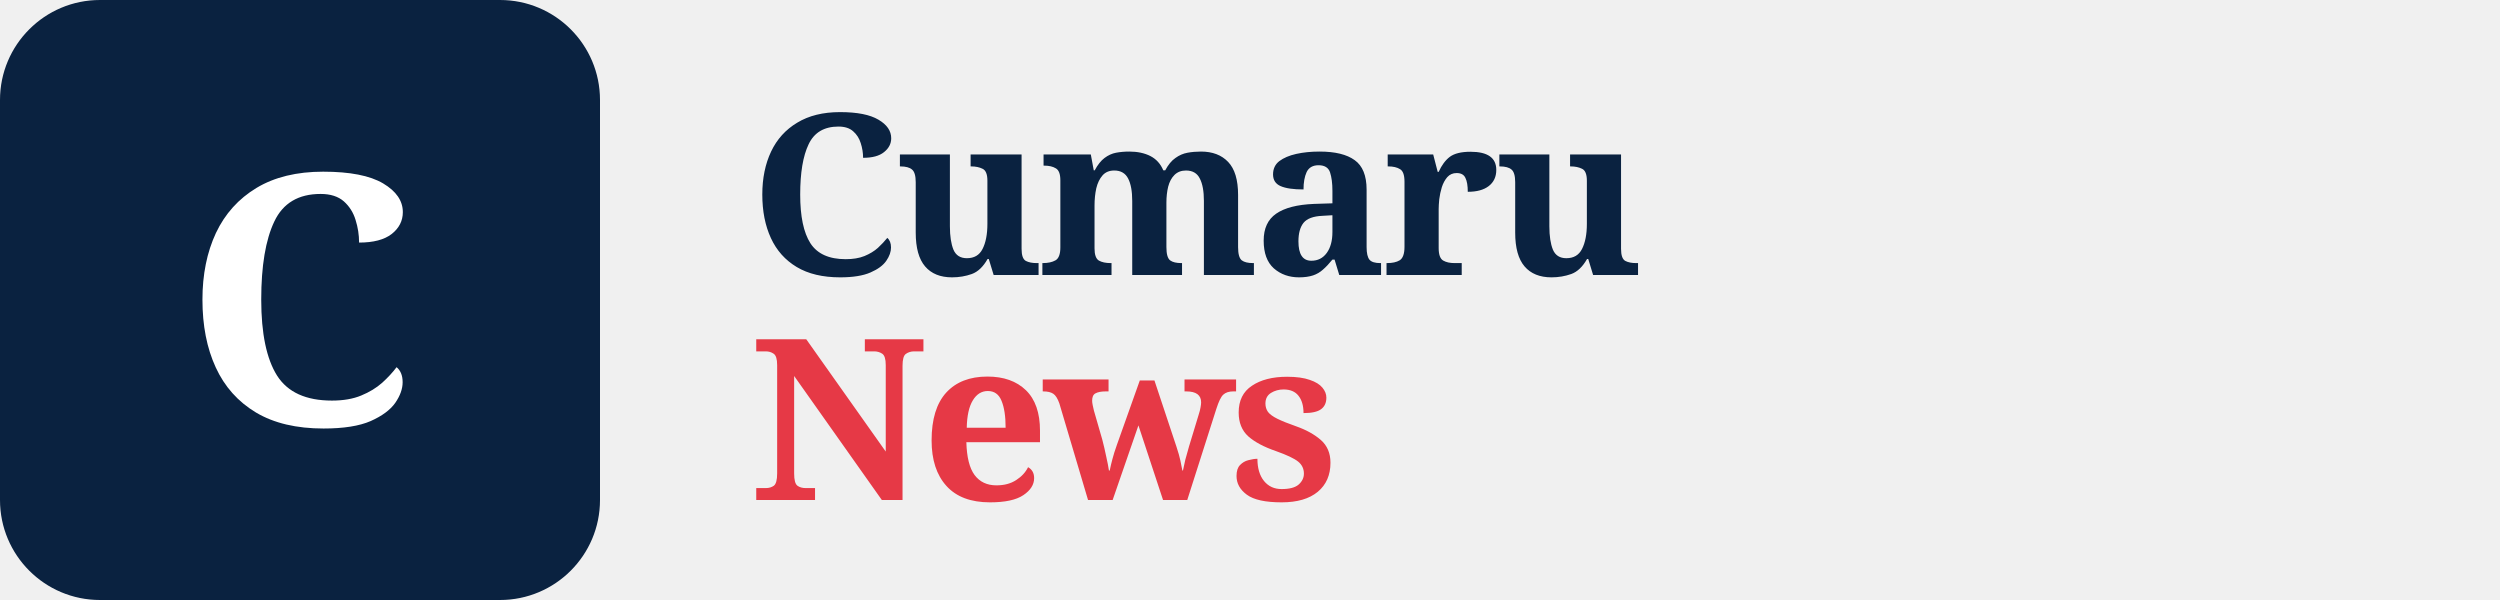
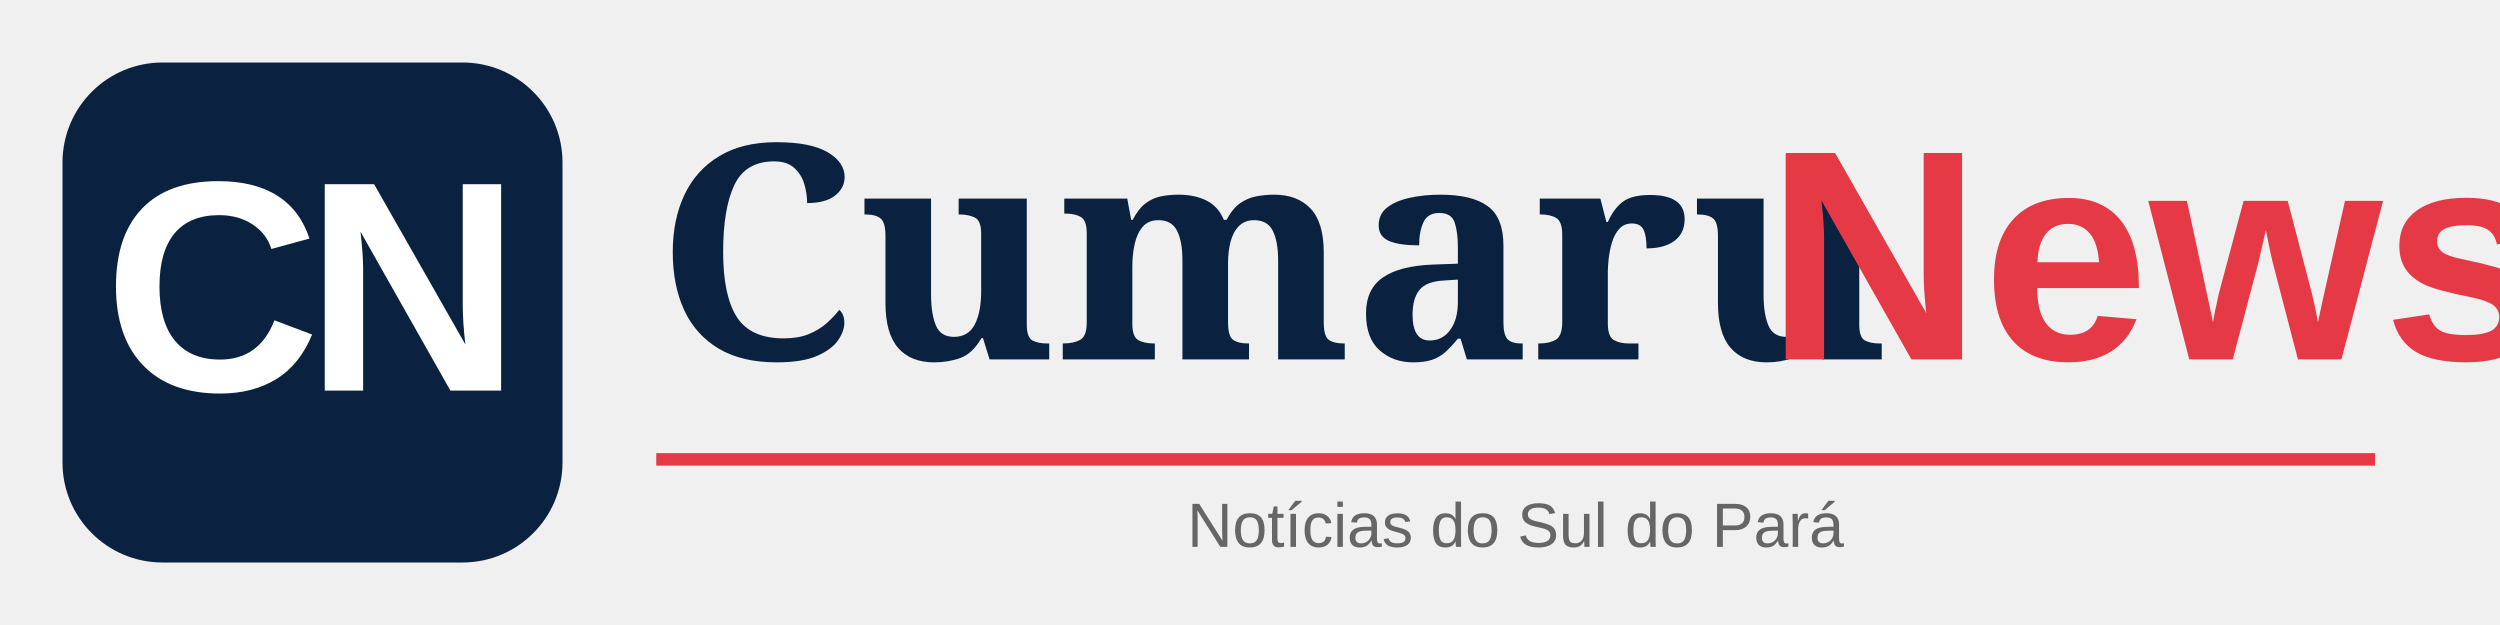
- <svg xmlns="http://www.w3.org/2000/svg" width="200" height="48" viewBox="0 0 200 48">
-   <rect width="48" height="48" rx="8" fill="#0a2240" />
-   <text x="24" y="34" font-family="Georgia, serif" font-size="28" font-weight="900" fill="white" text-anchor="middle">C</text>
-   <text x="60" y="22" font-family="Georgia, serif" font-size="18" font-weight="900" fill="#0a2240" letter-spacing="-0.5">Cumaru</text>
-   <text x="60" y="40" font-family="Georgia, serif" font-size="18" font-weight="900" fill="#e63946" letter-spacing="-0.5">News</text>
+ <svg xmlns="http://www.w3.org/2000/svg" viewBox="0 0 800 200">
+   <rect x="20" y="20" width="160" height="160" rx="32" fill="#0a2240" />
+   <text x="100" y="125" font-family="Arial, sans-serif" font-size="96" font-weight="900" fill="white" text-anchor="middle" letter-spacing="-5">CN</text>
+   <text x="210" y="115" font-family="Georgia, serif" font-size="96" font-weight="900" fill="#0a2240">Cumaru</text>
+   <text x="565" y="115" font-family="Arial, sans-serif" font-size="96" font-weight="900" fill="#e63946">News</text>
+   <rect x="210" y="145" width="550" height="4" fill="#e63946" />
+   <text x="485" y="175" font-family="Arial, sans-serif" font-size="20" fill="#666666" text-anchor="middle">Notícias do Sul do Pará</text>
</svg>
